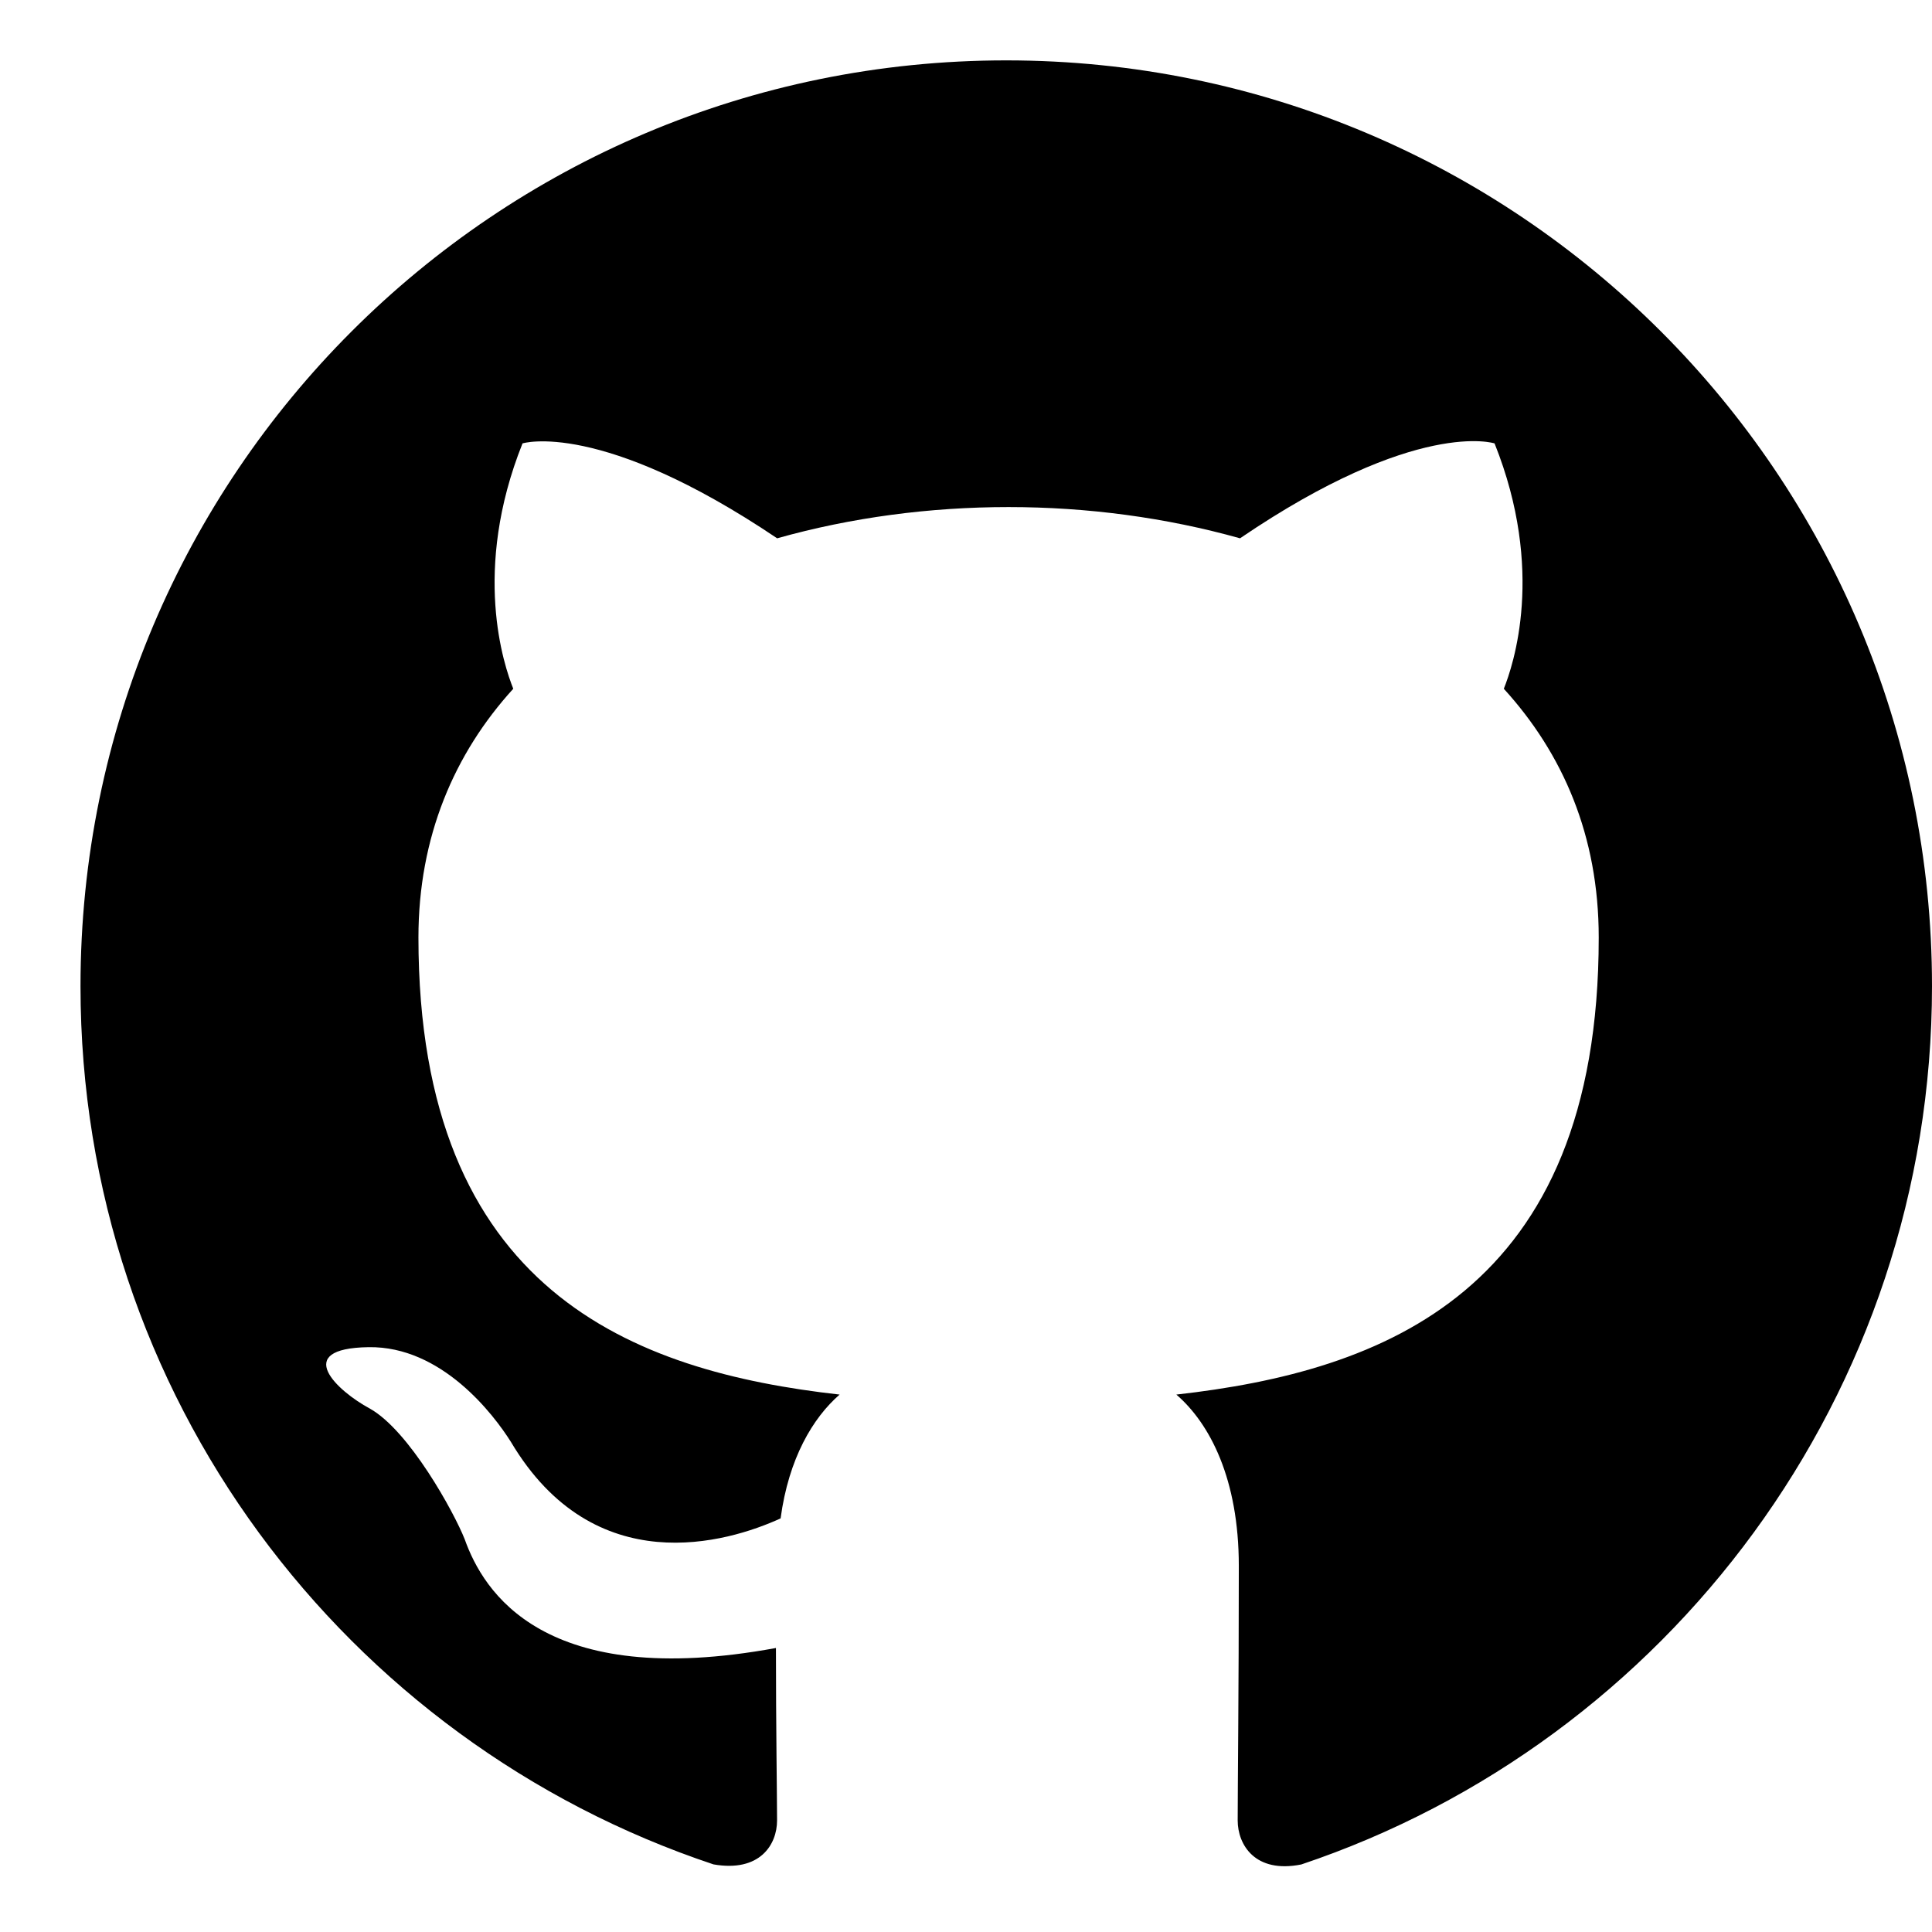
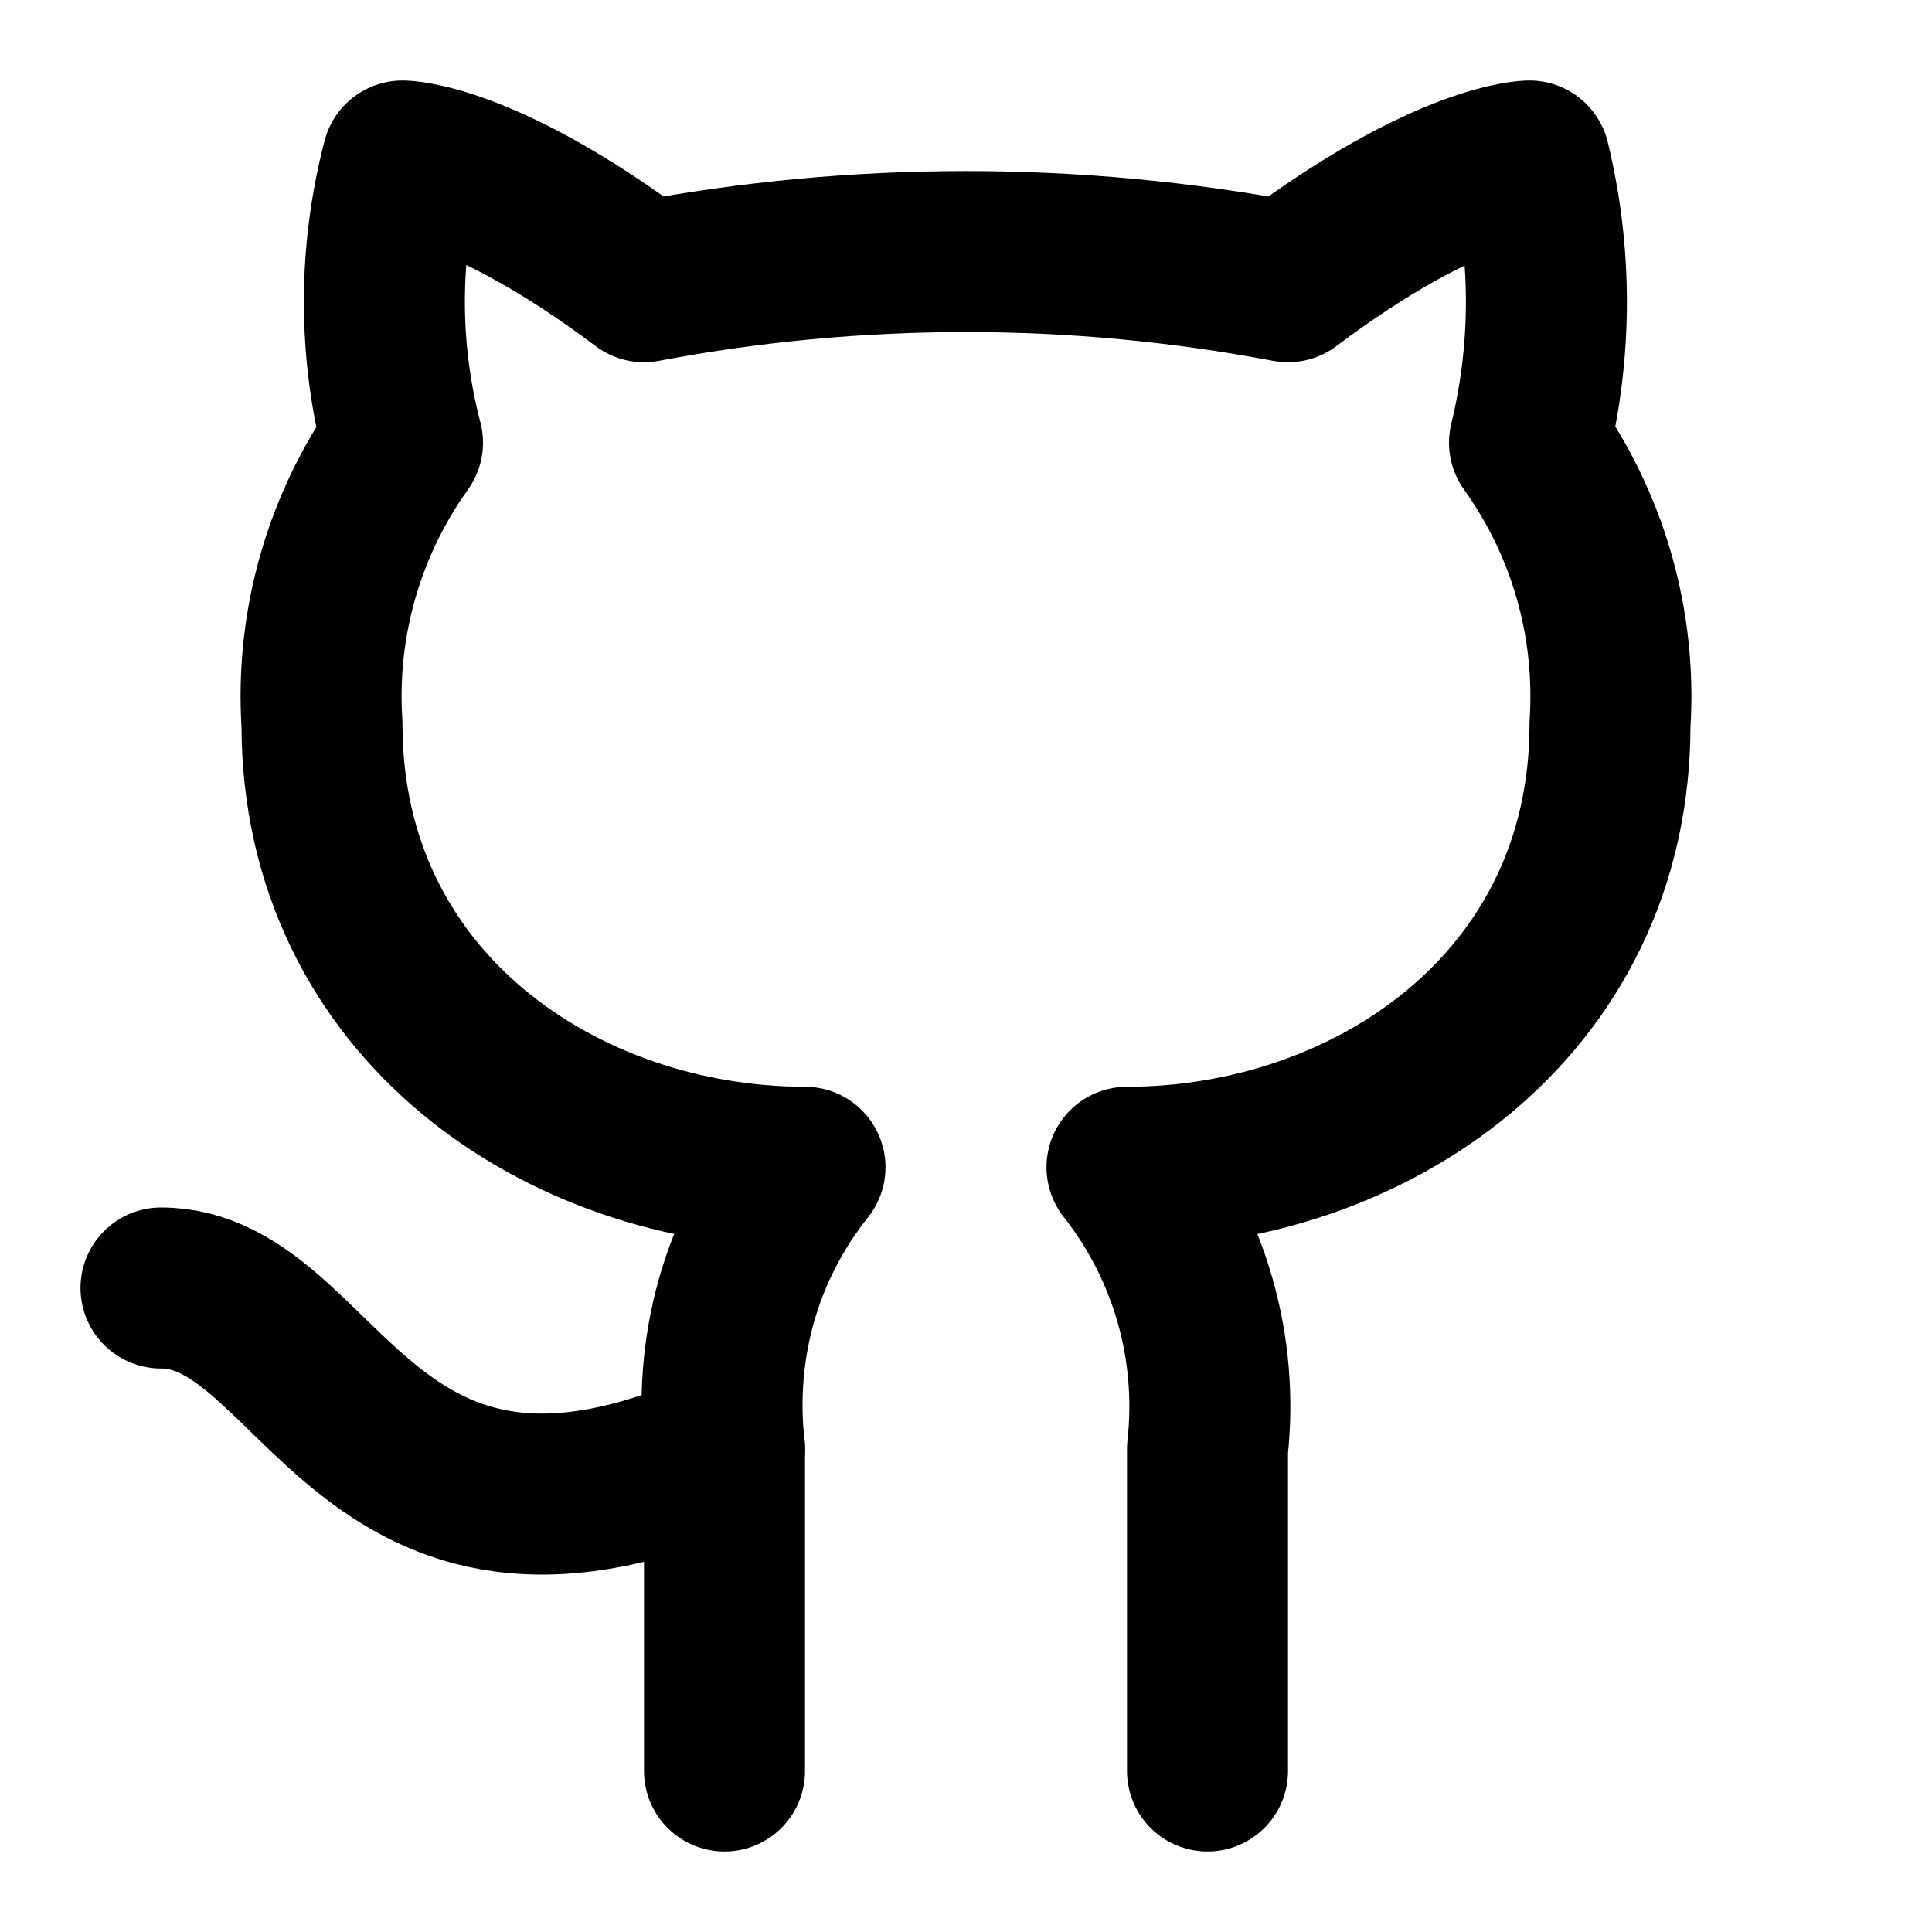
- <svg xmlns="http://www.w3.org/2000/svg" style="margin-bottom:1px" height="24" viewBox="0 0 24 24" width="24">
-   <path fill="currentColor" d="M12.5.75C6.146.75 1 5.896 1 12.25c0 5.089 3.292 9.387 7.863 10.91.575.101.79-.244.79-.546 0-.273-.014-1.178-.014-2.142-2.889.532-3.636-.704-3.866-1.35-.13-.331-.69-1.352-1.18-1.625-.402-.216-.977-.748-.014-.762.906-.014 1.553.834 1.769 1.179 1.035 1.74 2.688 1.25 3.349.948.1-.747.402-1.25.733-1.538-2.559-.287-5.232-1.279-5.232-5.678 0-1.25.445-2.285 1.178-3.09-.115-.288-.517-1.467.115-3.048 0 0 .963-.302 3.163 1.179.92-.259 1.897-.388 2.875-.388.977 0 1.955.13 2.875.388 2.2-1.495 3.162-1.179 3.162-1.179.633 1.581.23 2.76.115 3.048.733.805 1.179 1.825 1.179 3.09 0 4.413-2.688 5.39-5.247 5.678.417.36.776 1.05.776 2.128 0 1.538-.014 2.774-.014 3.162 0 .302.216.662.79.547C20.709 21.637 24 17.324 24 12.25 24 5.896 18.854.75 12.5.75Z" />
+ <svg xmlns="http://www.w3.org/2000/svg" width="20" height="20" viewBox="0 0 24 24" fill="transparent" stroke="currentColor" stroke-width="2" stroke-linecap="round" stroke-linejoin="round" class="lucide lucide-github">
+   <path d="M15 22v-4a4.8 4.8 0 0 0-1-3.5c3 0 6-2 6-5.5.08-1.25-.27-2.48-1-3.5.28-1.15.28-2.35 0-3.5 0 0-1 0-3 1.5-2.64-.5-5.36-.5-8 0C6 2 5 2 5 2c-.3 1.15-.3 2.35 0 3.5A5.403 5.403 0 0 0 4 9c0 3.5 3 5.5 6 5.5-.39.49-.68 1.05-.85 1.65-.17.6-.22 1.23-.15 1.85v4" />
+   <path d="M9 18c-4.51 2-5-2-7-2" />
</svg>
